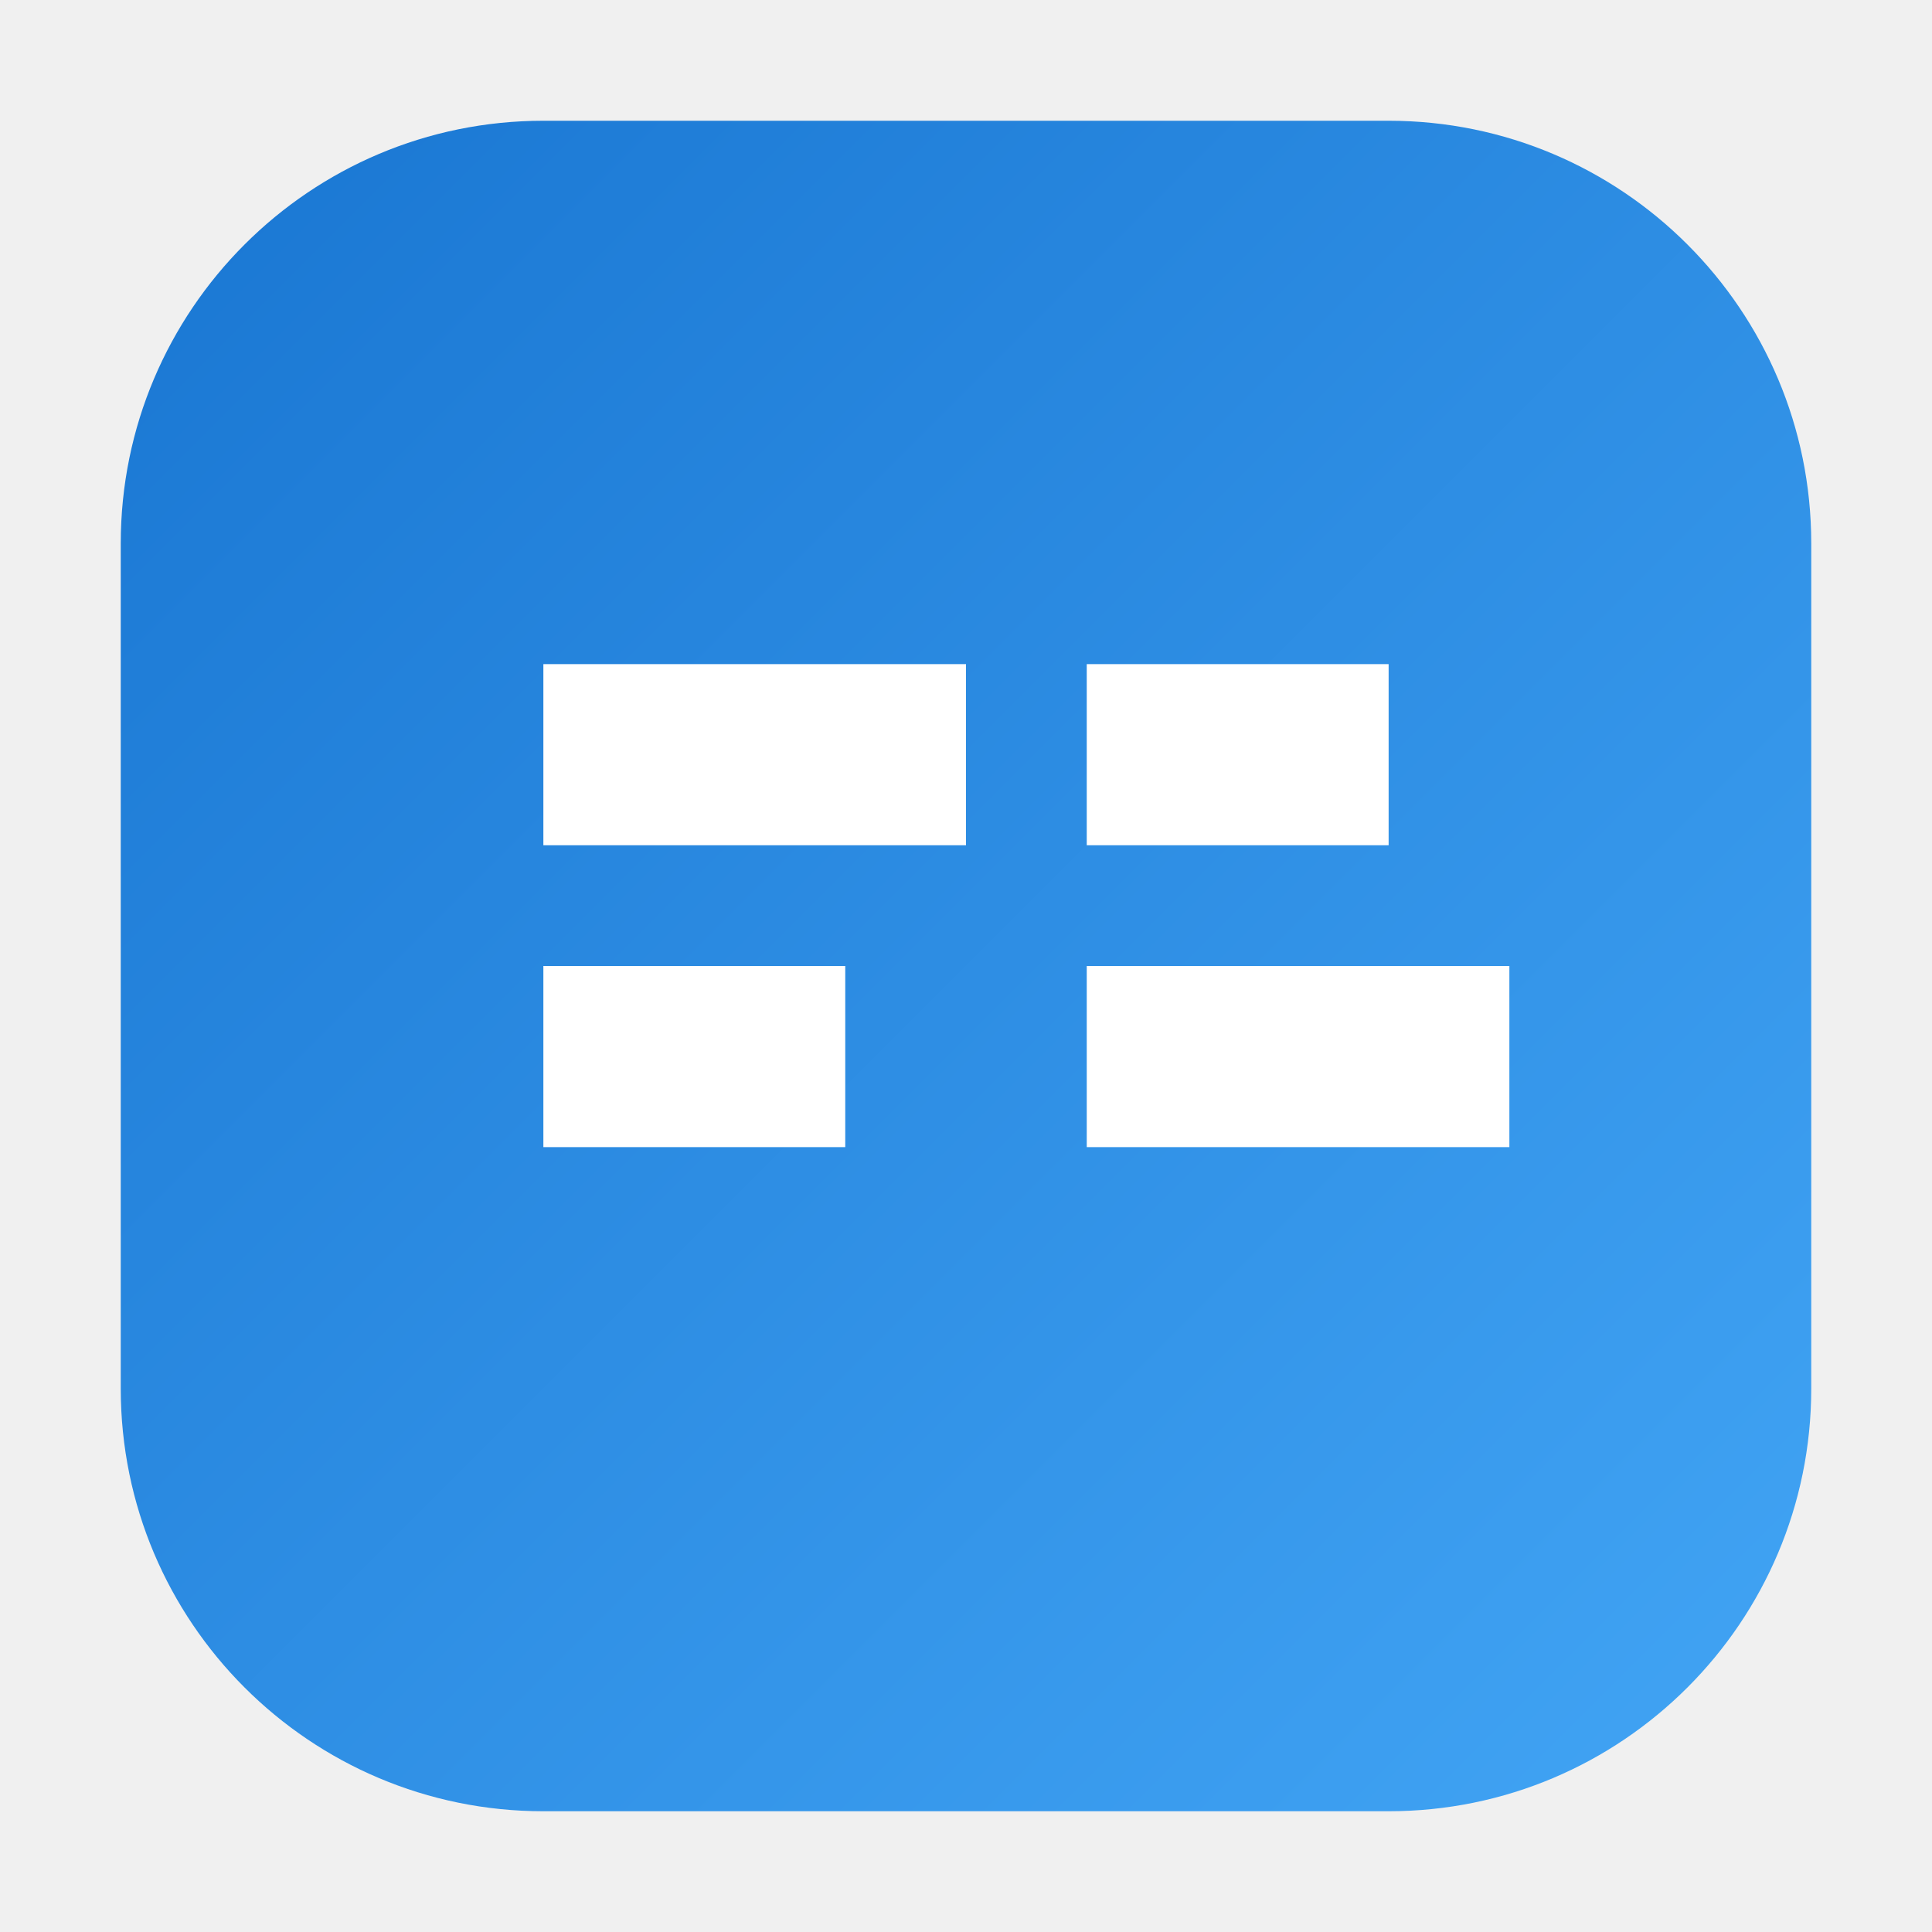
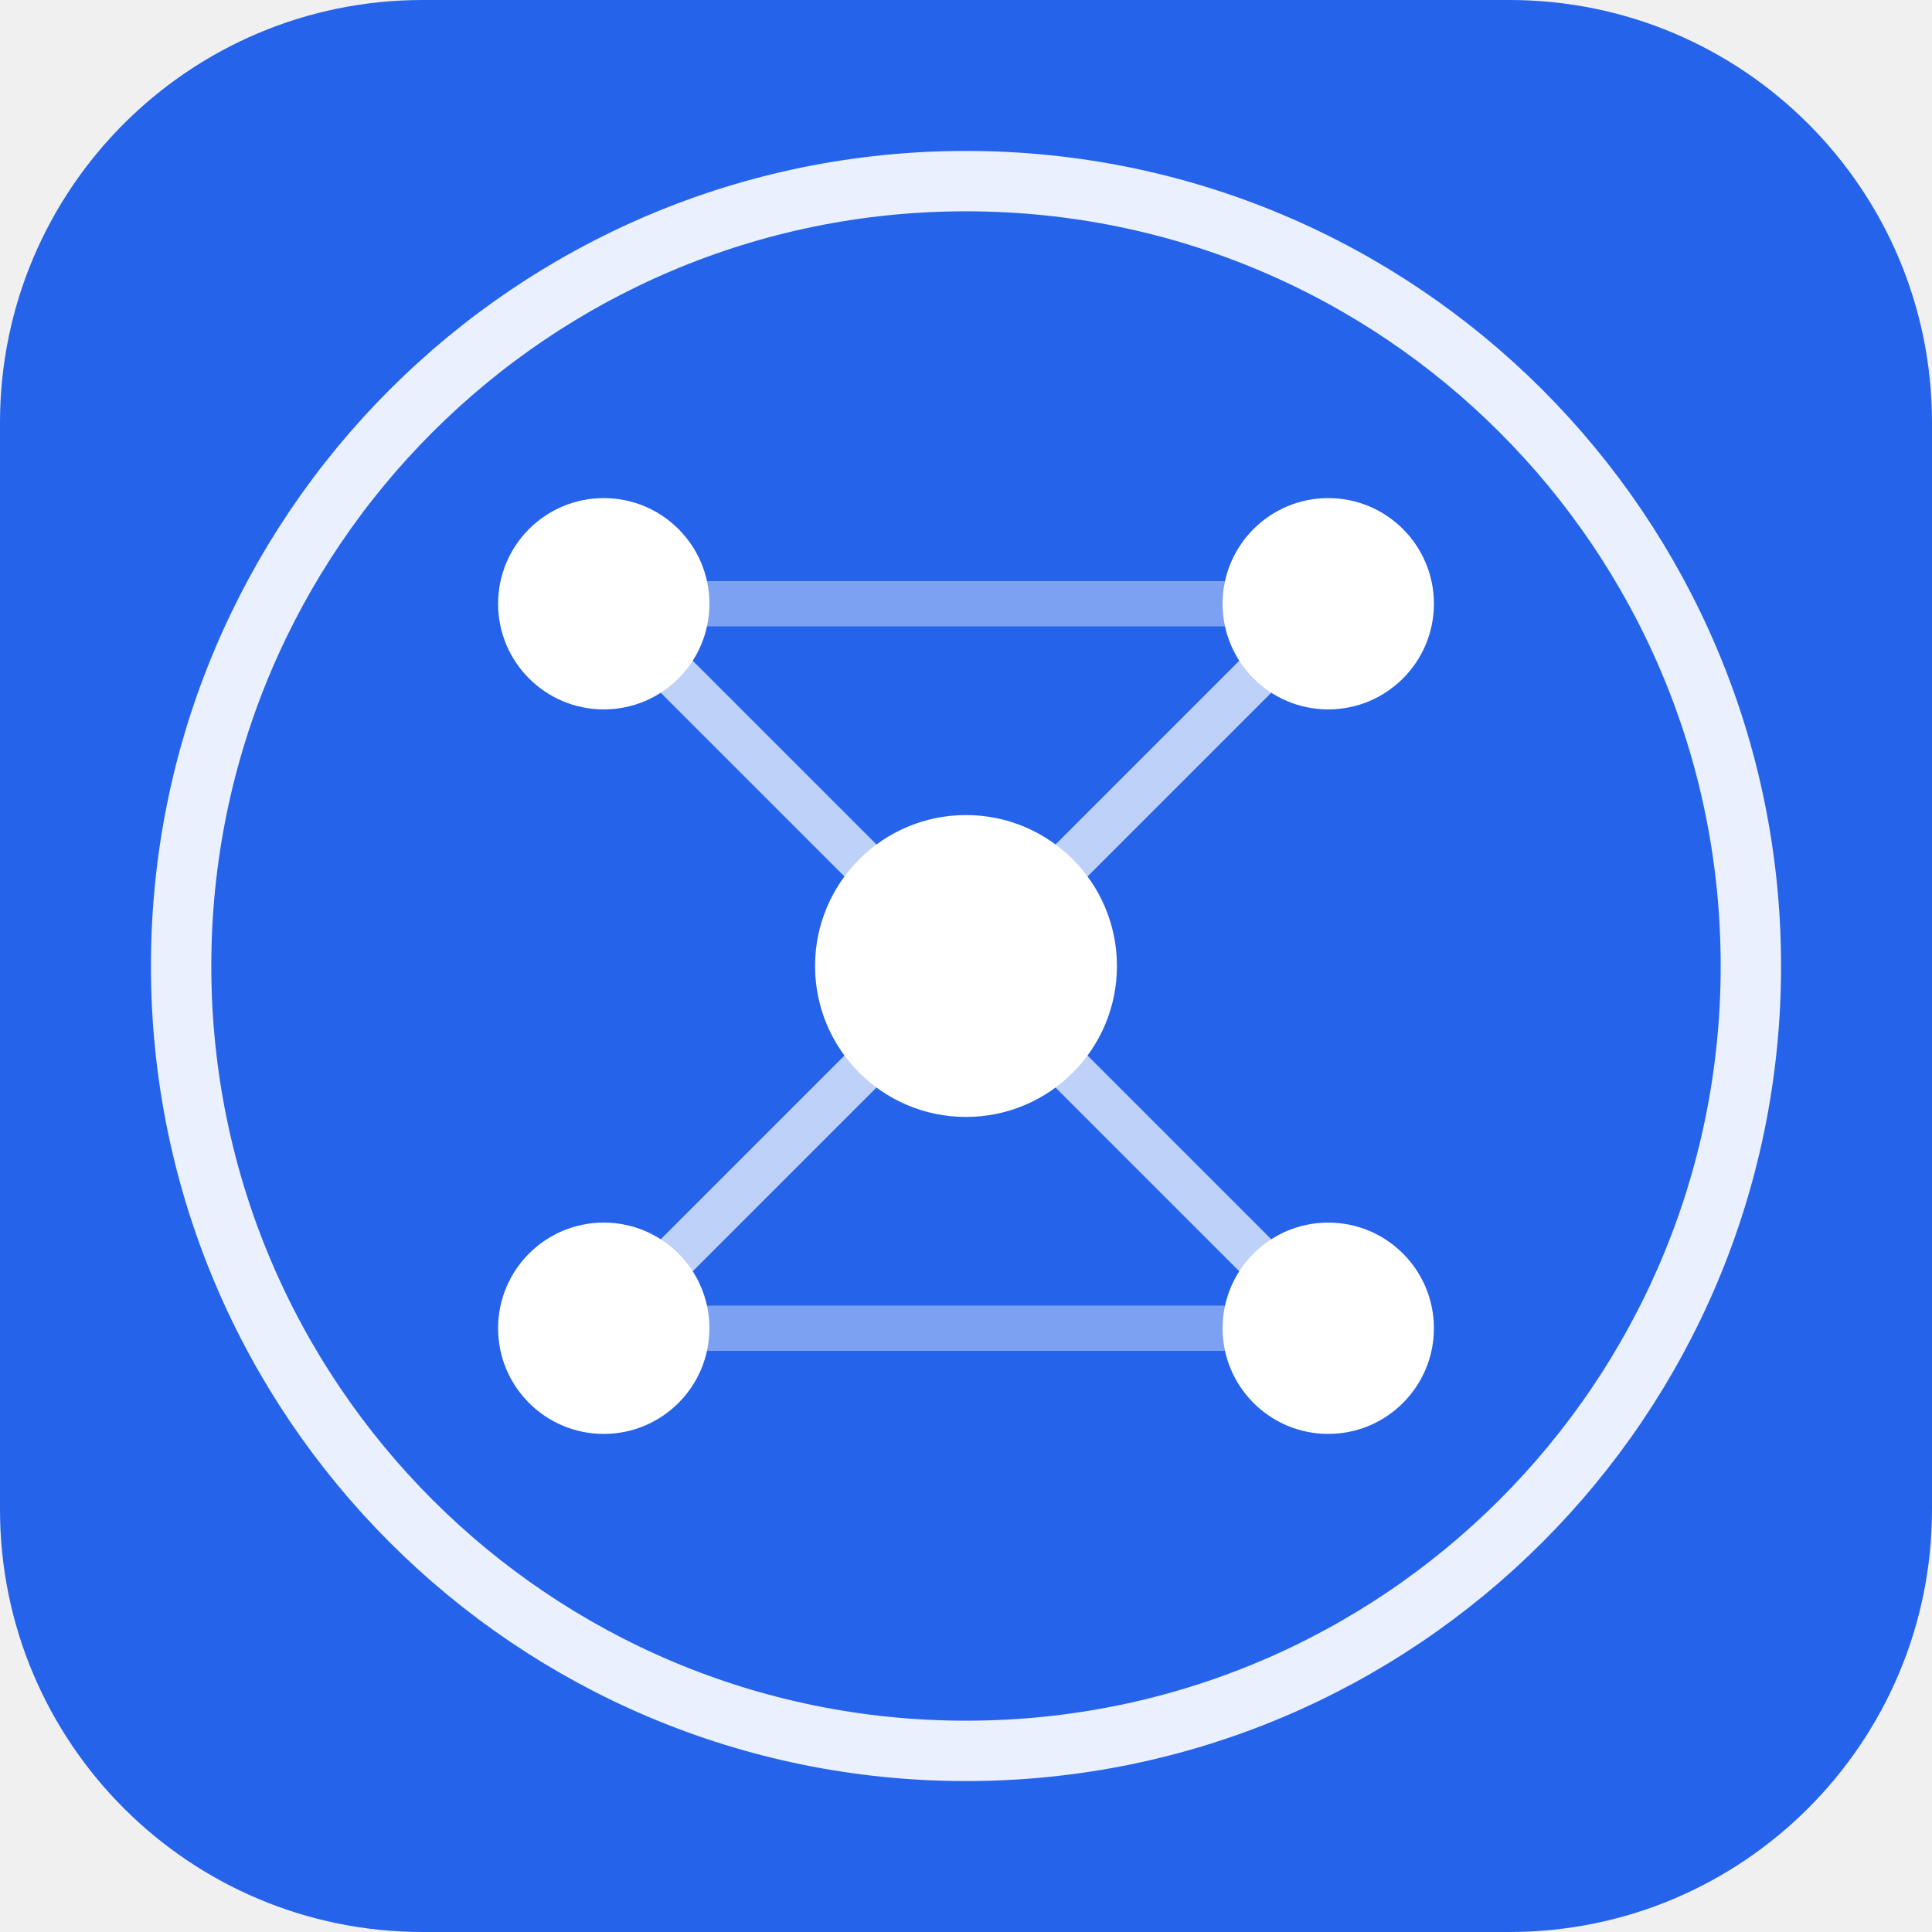
- <svg xmlns="http://www.w3.org/2000/svg" viewBox="0 0 64 64">
-   <defs>
-     <linearGradient id="g" x1="0" y1="0" x2="1" y2="1">
-       <stop offset="0" stop-color="#1976d2" />
-       <stop offset="1" stop-color="#42a5f5" />
-     </linearGradient>
-   </defs>
-   <rect x="4" y="4" width="56" height="56" rx="14" fill="url(#g)" />
-   <path d="M18 22h14v6H18zm0 10h10v6H18zm18-10h10v6H36zm0 10h14v6H36z" fill="#fff" />
+ <svg xmlns="http://www.w3.org/2000/svg" viewBox="0 0 64 64" width="64" height="64">
+   <rect width="64" height="64" rx="14" fill="#2563eb" />
+   <circle cx="32" cy="32" r="26" stroke="white" stroke-width="2" fill="none" opacity="0.9" />
+   <circle cx="32" cy="32" r="5" fill="white" />
+   <circle cx="20" cy="20" r="3.5" fill="white" />
+   <circle cx="44" cy="20" r="3.5" fill="white" />
+   <circle cx="20" cy="44" r="3.5" fill="white" />
+   <circle cx="44" cy="44" r="3.5" fill="white" />
+   <line x1="32" y1="32" x2="20" y2="20" stroke="white" stroke-width="1.5" opacity="0.7" />
+   <line x1="32" y1="32" x2="44" y2="20" stroke="white" stroke-width="1.5" opacity="0.7" />
+   <line x1="32" y1="32" x2="20" y2="44" stroke="white" stroke-width="1.5" opacity="0.7" />
+   <line x1="32" y1="32" x2="44" y2="44" stroke="white" stroke-width="1.5" opacity="0.7" />
+   <line x1="20" y1="20" x2="44" y2="20" stroke="white" stroke-width="1.5" opacity="0.4" />
+   <line x1="20" y1="44" x2="44" y2="44" stroke="white" stroke-width="1.5" opacity="0.4" />
</svg>
